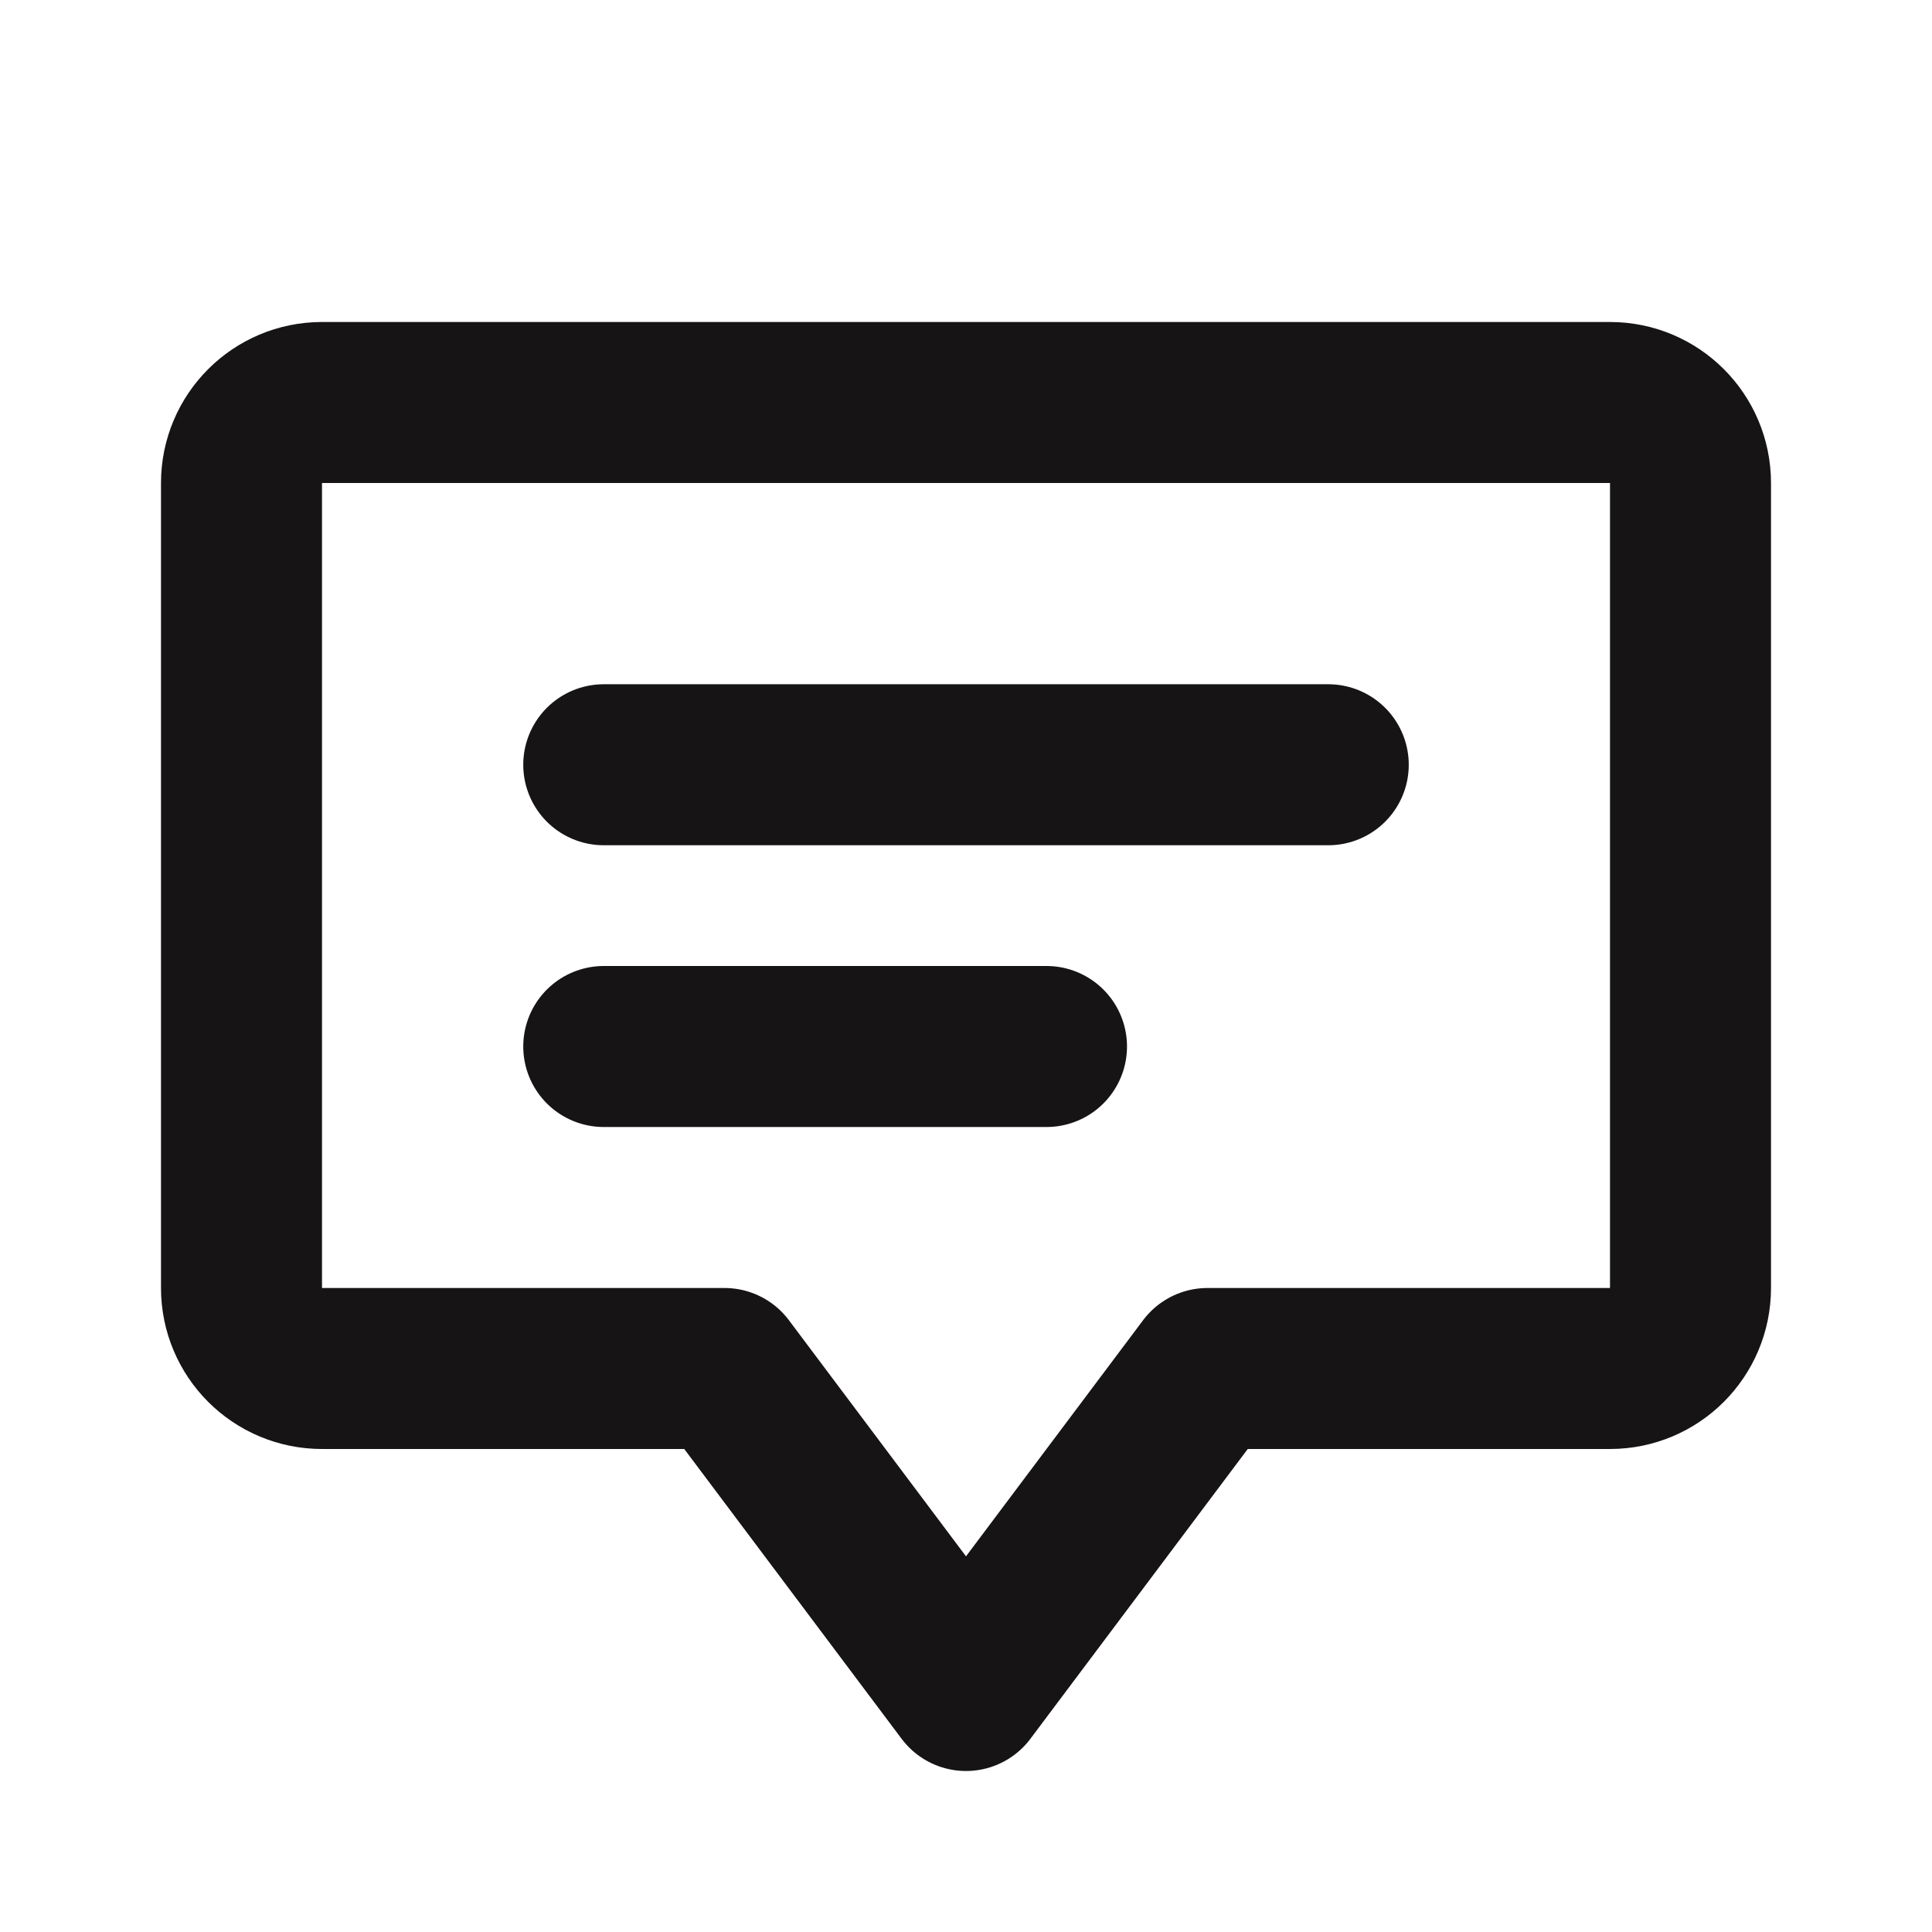
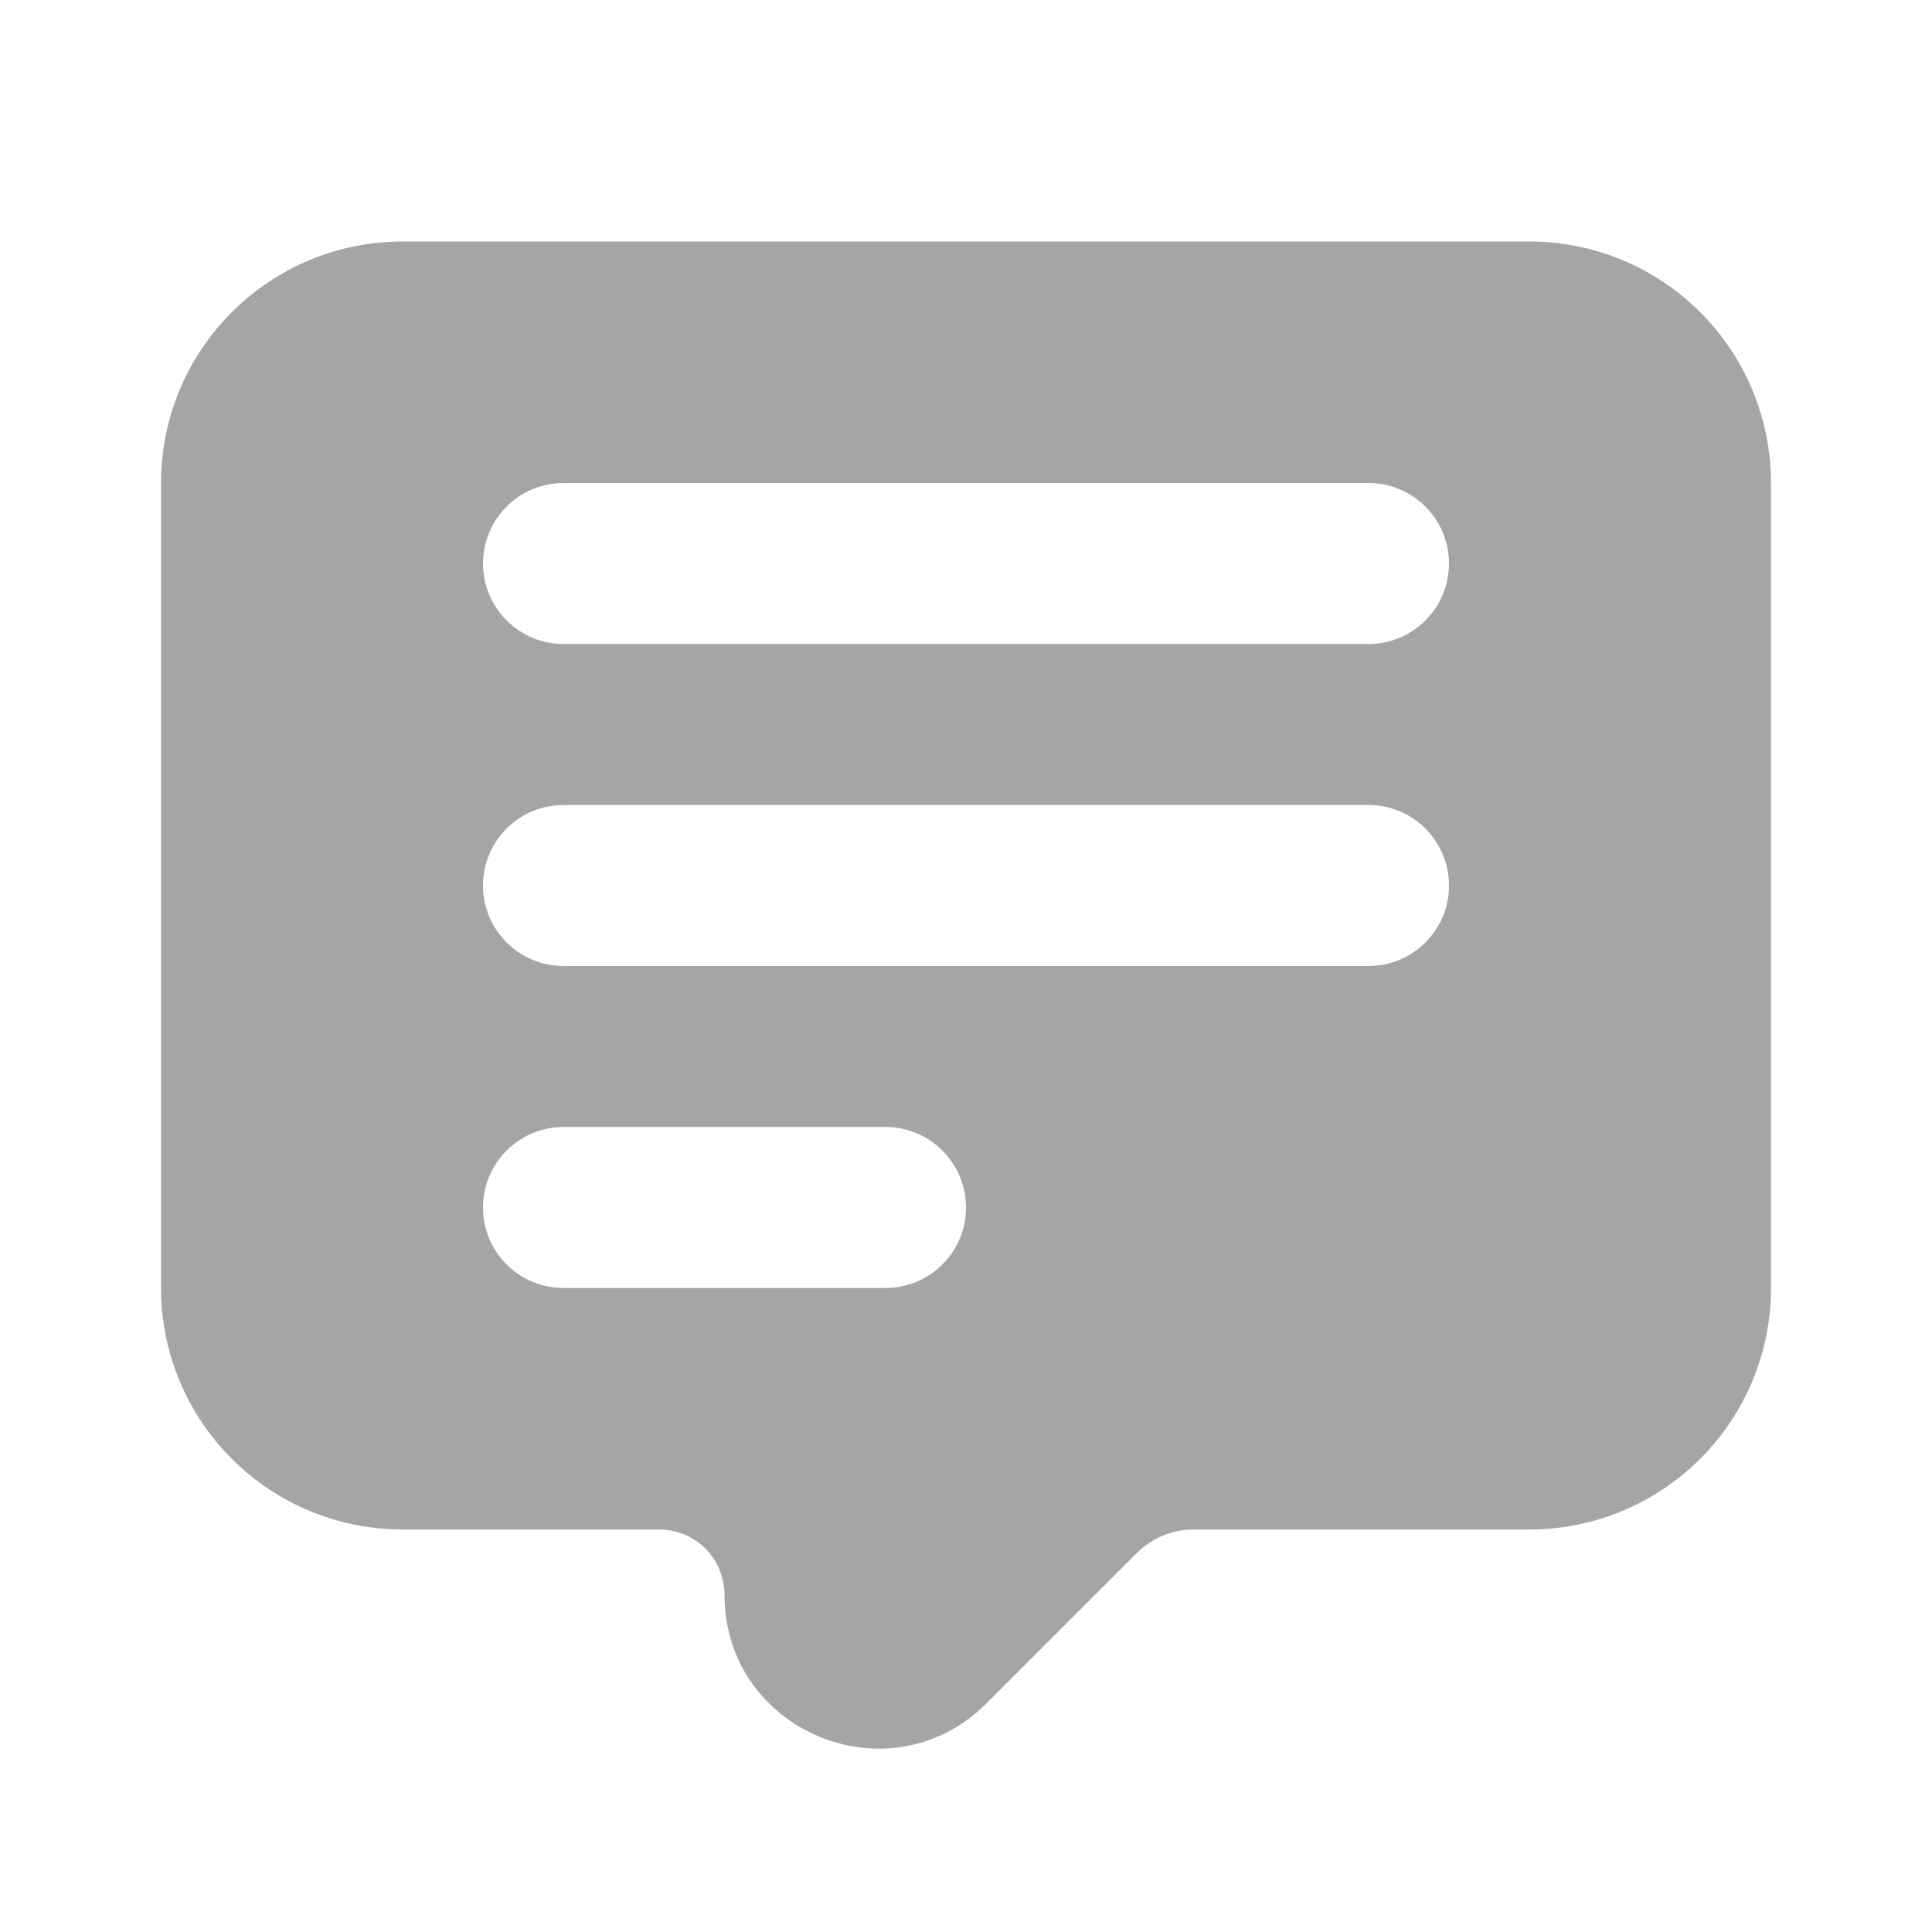
<svg xmlns="http://www.w3.org/2000/svg" width="24" height="24" viewBox="0 0 24 24" fill="none">
-   <path d="M4 5h16a1 1 0 0 1 1 1v10a1 1 0 0 1-1 1h-5l-3 4-3-4H4a1 1 0 0 1-1-1V6a1 1 0 0 1 1-1Z" stroke="#161414" stroke-width="2" stroke-linejoin="round" />
-   <path d="M7.5 9.5h9M7.5 13h5.5" stroke="#161414" stroke-width="2" stroke-linecap="round" />
+   <path fill-rule="evenodd" clip-rule="evenodd" d="M2 6C2 5.204 2.316 4.441 2.879 3.879C3.441 3.316 4.204 3 5 3H19C19.796 3 20.559 3.316 21.121 3.879C21.684 4.441 22 5.204 22 6V16C22 16.796 21.684 17.559 21.121 18.121C20.559 18.684 19.796 19 19 19H14.828C14.563 19 14.309 19.105 14.121 19.293L12.254 21.16C11.054 22.361 9 21.51 9 19.812C9 19.705 8.979 19.6 8.939 19.501C8.898 19.402 8.838 19.313 8.763 19.237C8.687 19.162 8.598 19.102 8.499 19.061C8.4 19.021 8.295 19 8.188 19H5C4.204 19 3.441 18.684 2.879 18.121C2.316 17.559 2 16.796 2 16V6ZM7 6C6.735 6 6.48 6.105 6.293 6.293C6.105 6.48 6 6.735 6 7C6 7.265 6.105 7.52 6.293 7.707C6.48 7.895 6.735 8 7 8H17C17.265 8 17.52 7.895 17.707 7.707C17.895 7.52 18 7.265 18 7C18 6.735 17.895 6.48 17.707 6.293C17.52 6.105 17.265 6 17 6H7ZM7 10C6.735 10 6.48 10.105 6.293 10.293C6.105 10.48 6 10.735 6 11C6 11.265 6.105 11.52 6.293 11.707C6.48 11.895 6.735 12 7 12H17C17.265 12 17.52 11.895 17.707 11.707C17.895 11.52 18 11.265 18 11C18 10.735 17.895 10.48 17.707 10.293C17.52 10.105 17.265 10 17 10H7ZM7 14C6.735 14 6.48 14.105 6.293 14.293C6.105 14.48 6 14.735 6 15C6 15.265 6.105 15.52 6.293 15.707C6.48 15.895 6.735 16 7 16H11C11.265 16 11.52 15.895 11.707 15.707C11.895 15.52 12 15.265 12 15C12 14.735 11.895 14.48 11.707 14.293C11.52 14.105 11.265 14 11 14H7Z" fill="#A5A5A5" />
</svg>
